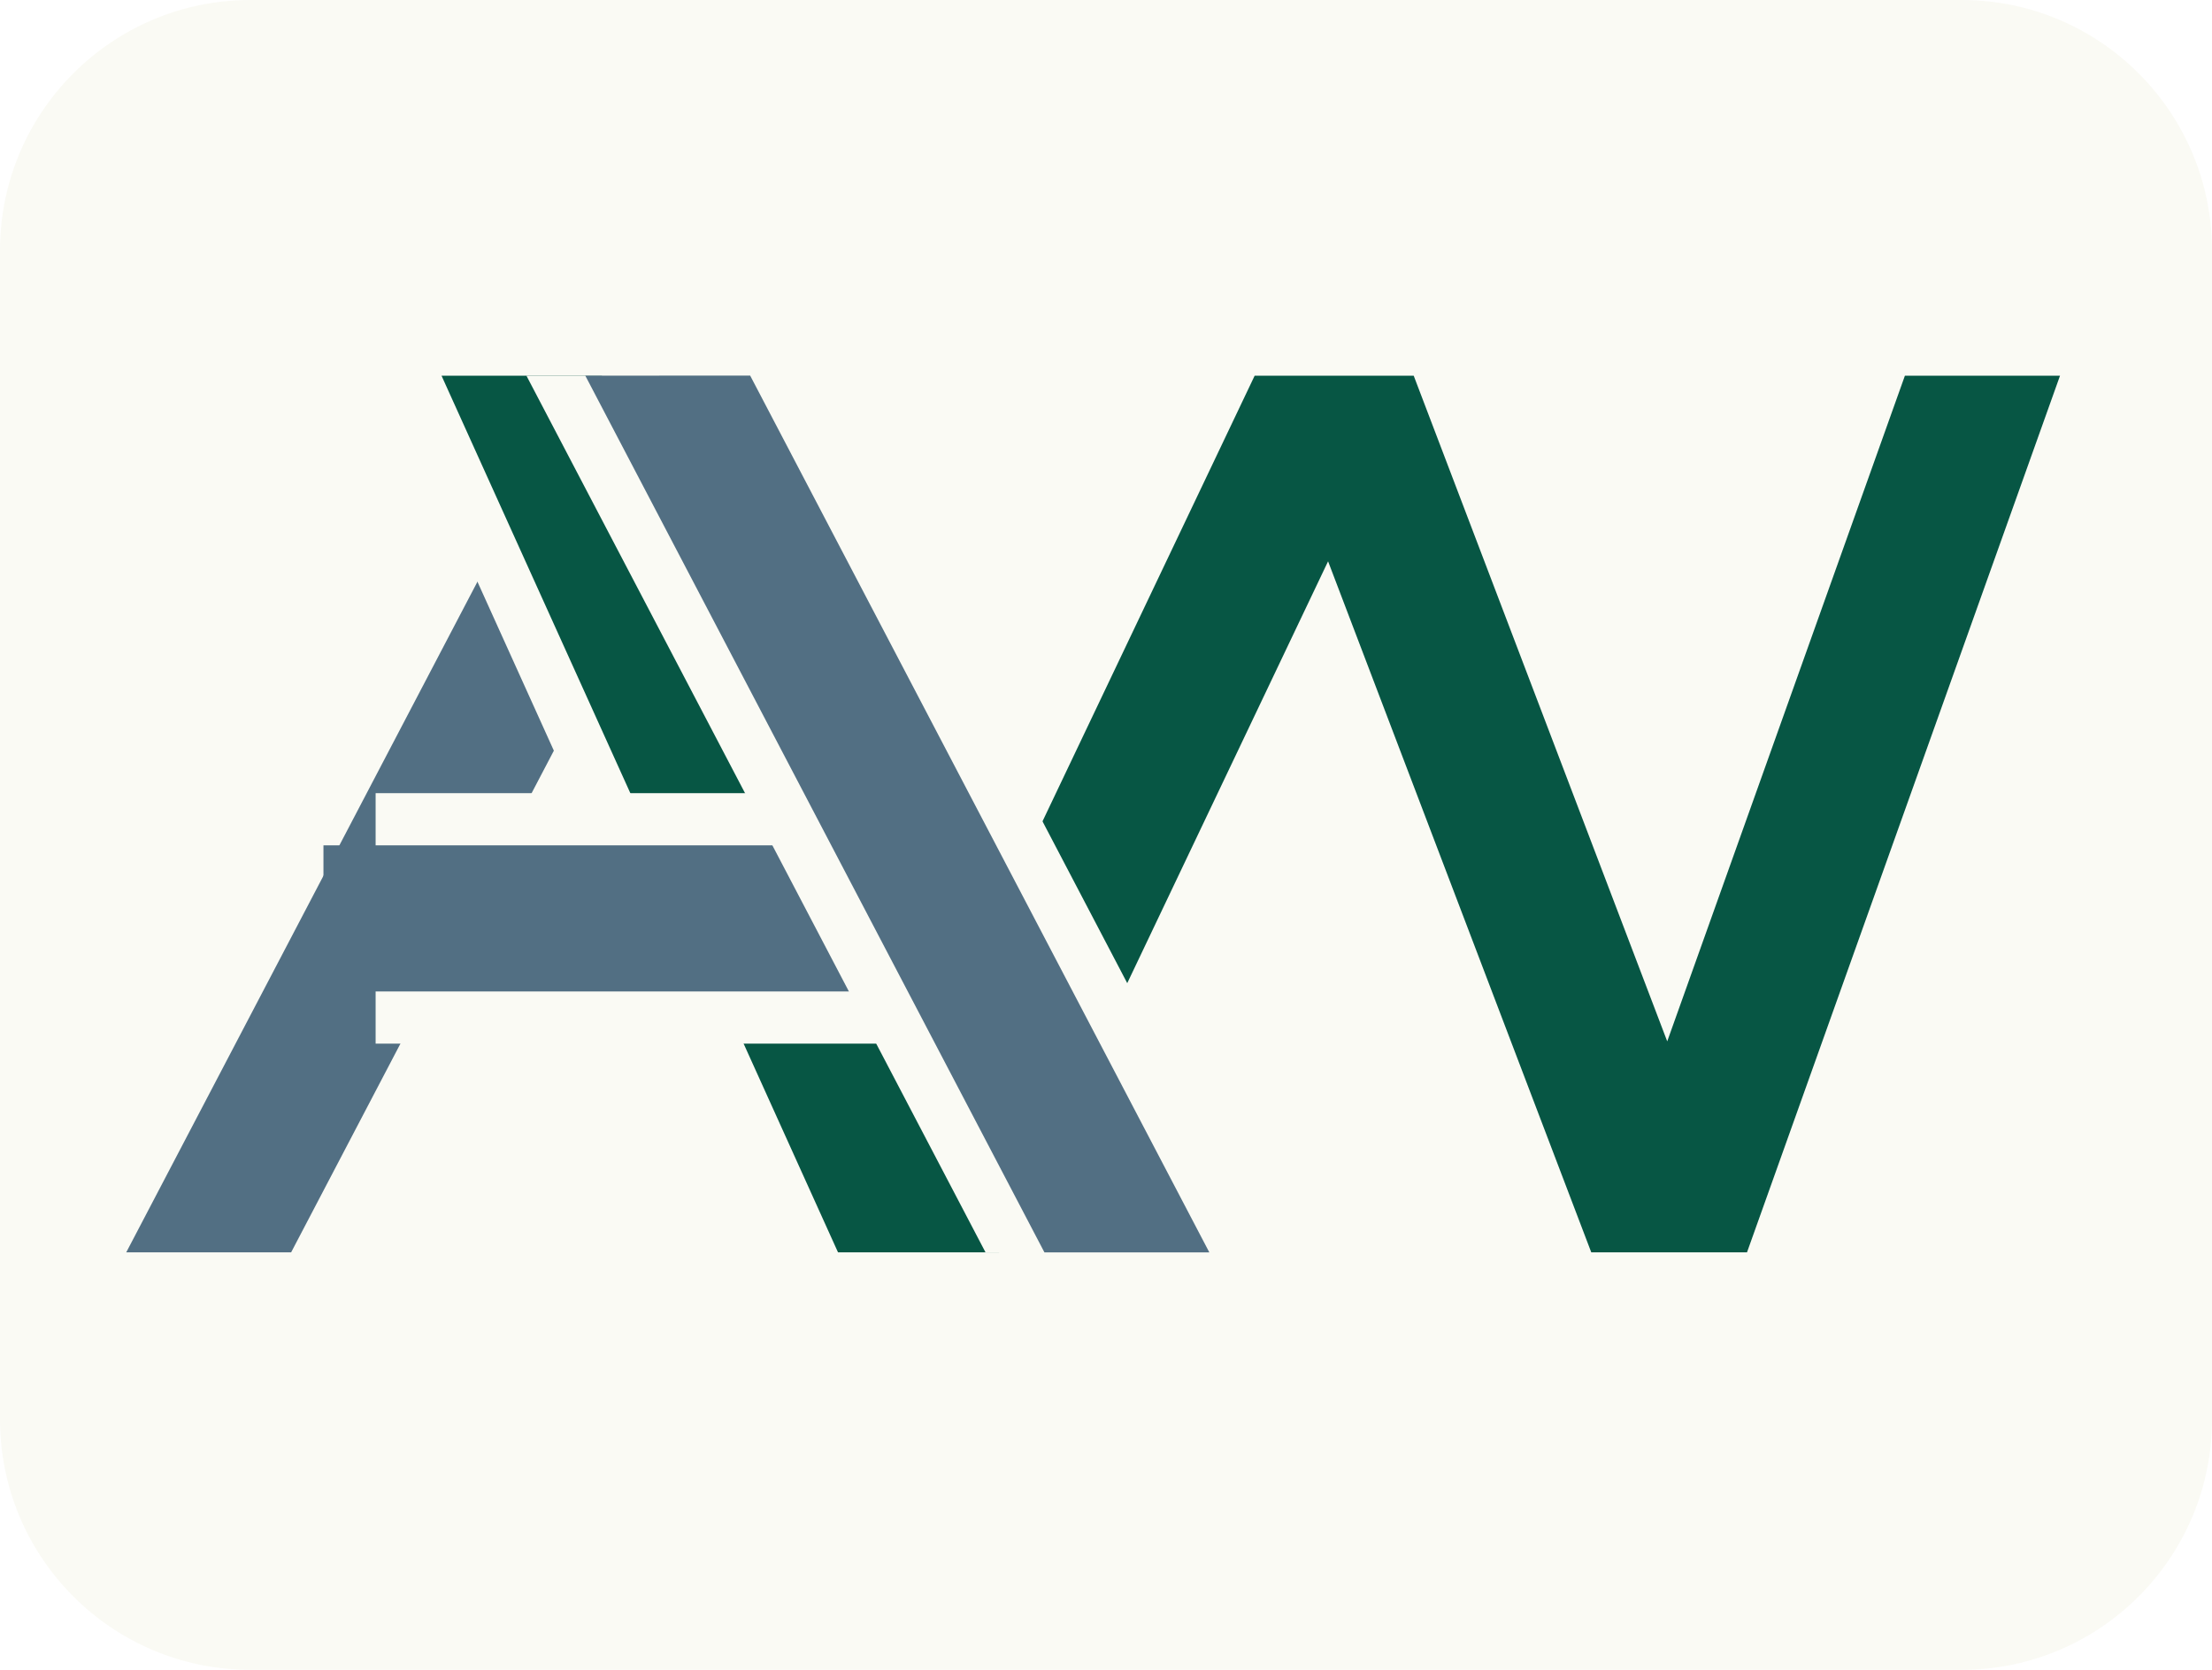
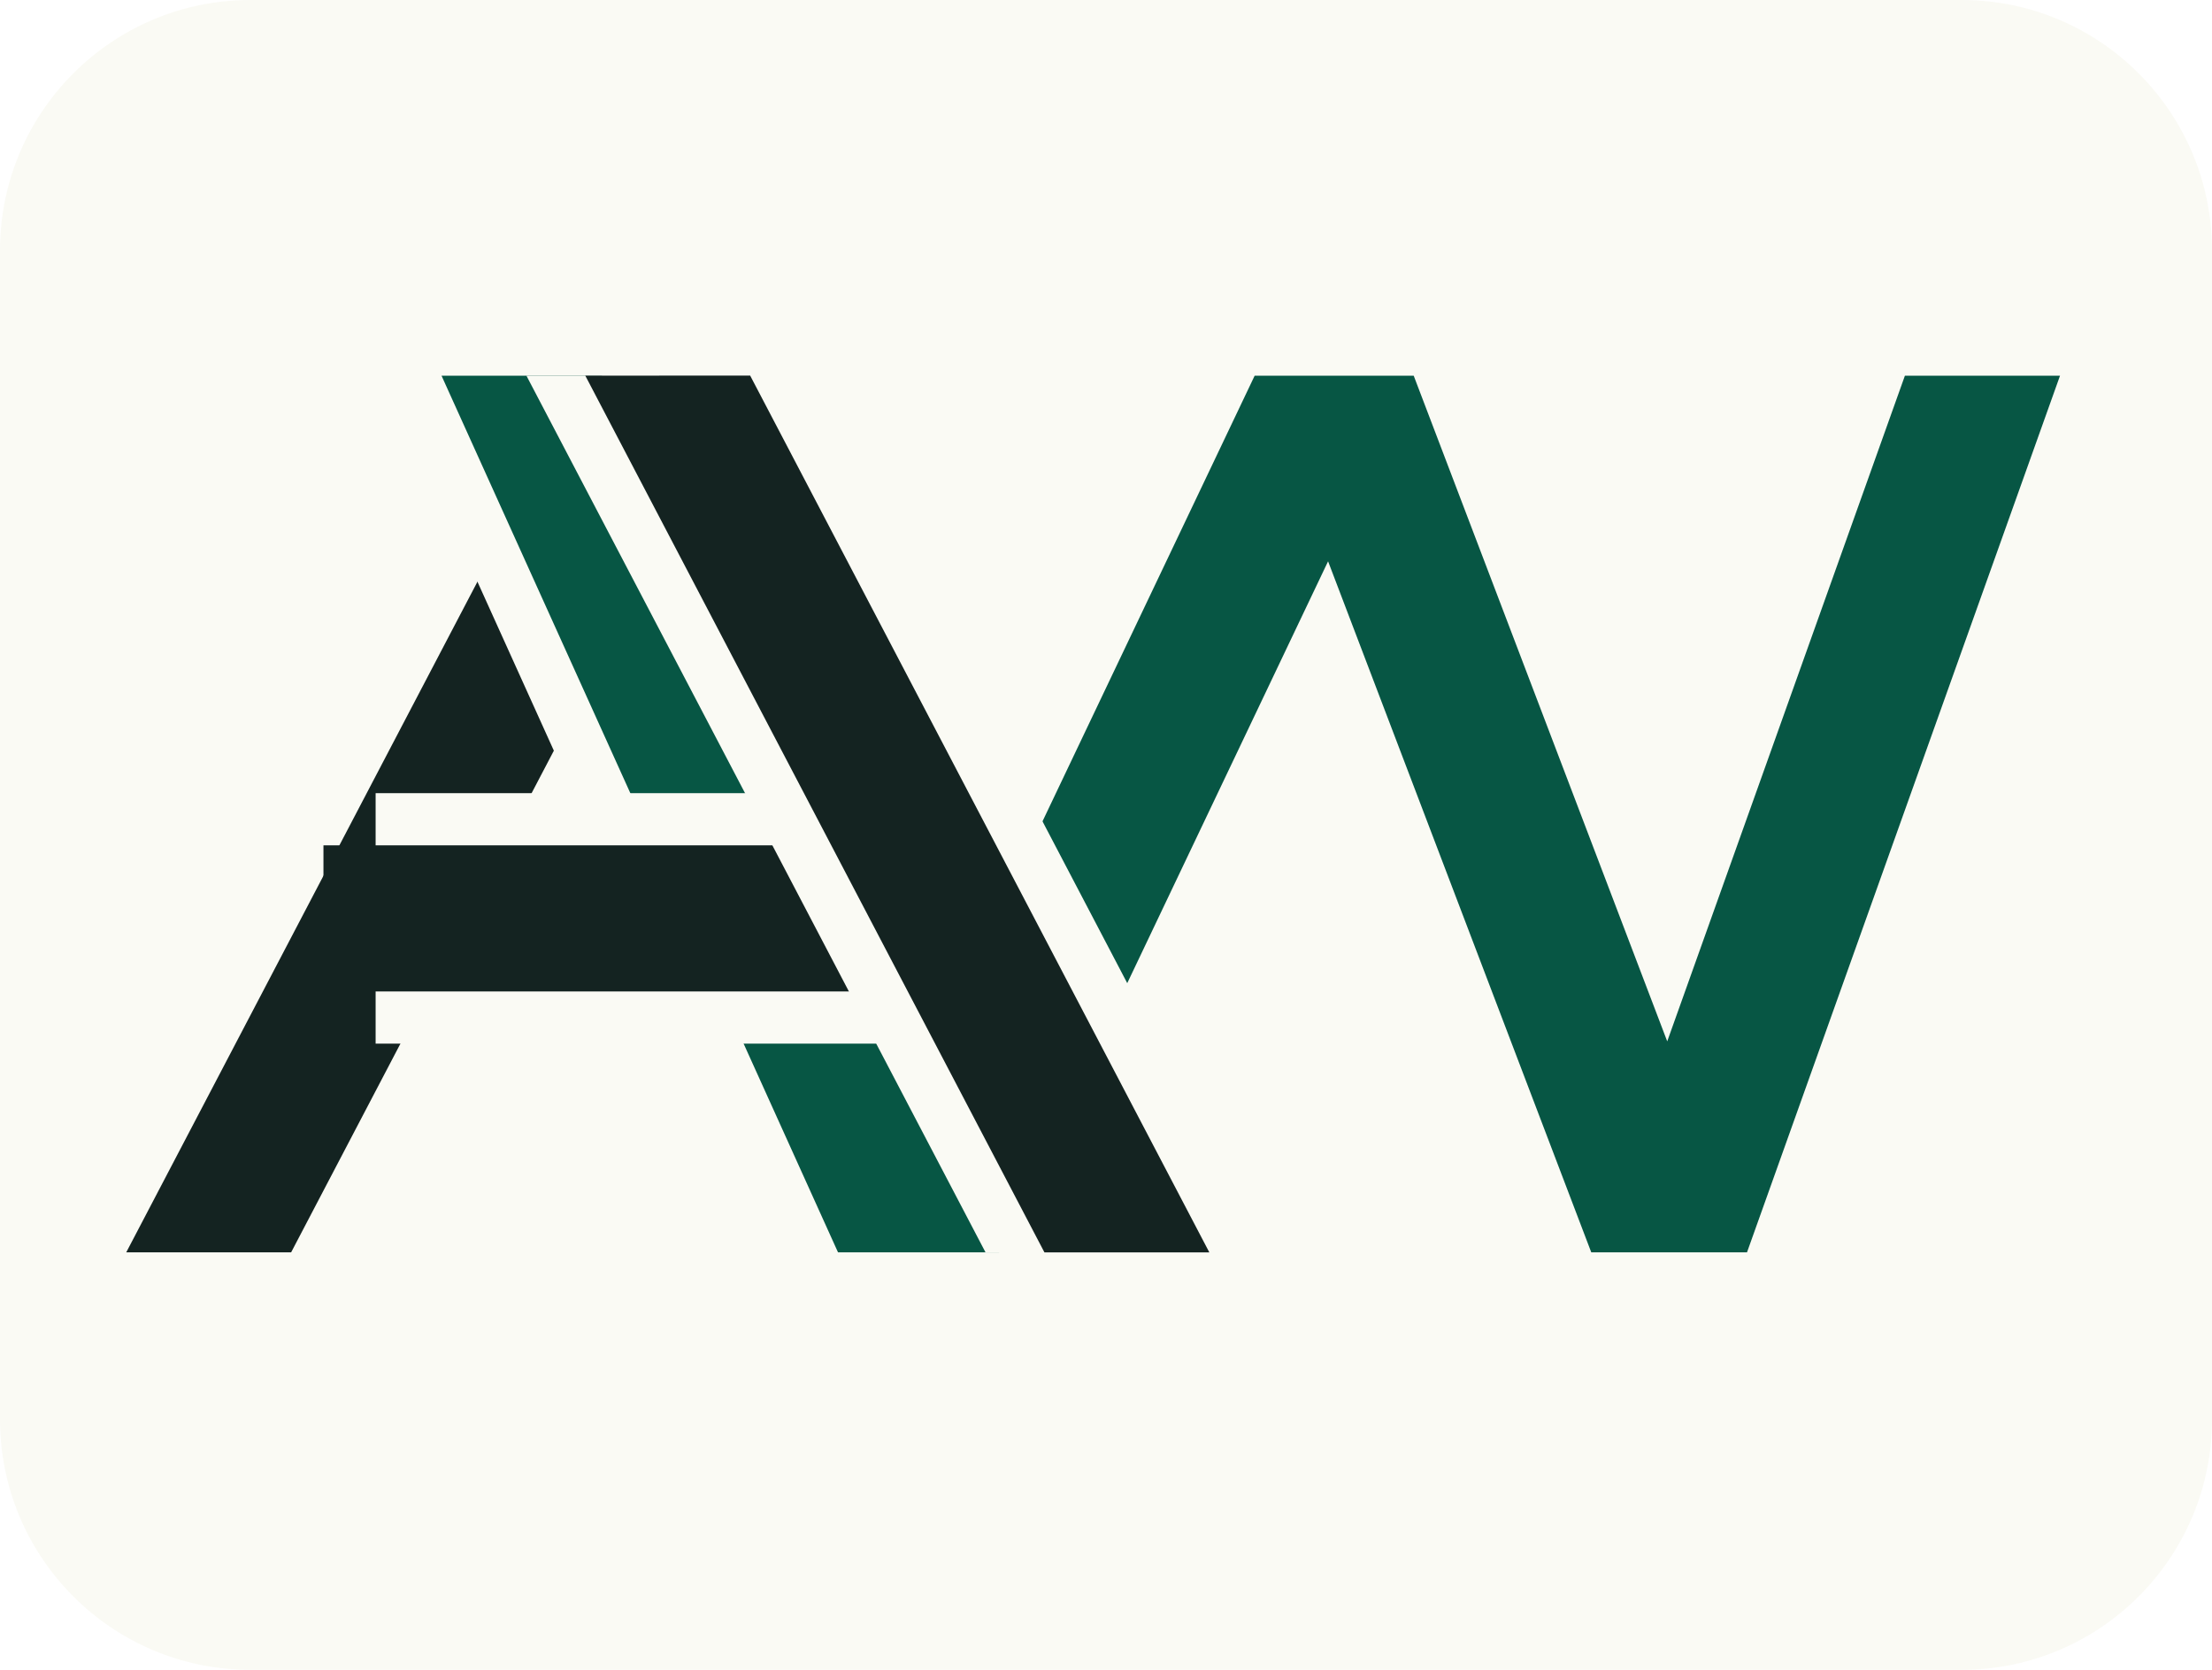
<svg xmlns="http://www.w3.org/2000/svg" viewBox="0 0 106 80">
  <rect width="106" height="80" rx="12" fill="#fafaf4" />
  <defs>
    <clipPath id="monogram-height">
      <rect x="0" y="18" width="106" height="42" />
    </clipPath>
  </defs>
  <g clip-path="url(#monogram-height)" fill="none" stroke-linecap="square" stroke-linejoin="miter">
-     <path d="M10 60 32 18 54 60" stroke="#526F83" stroke-width="7" />
+     <path d="M10 60 32 18 54 60" stroke="#142321" stroke-width="7" />
    <path d="M25 18 44 60 64 18 80 60 95 18" stroke="#fafaf4" stroke-width="12" />
    <path d="M25 18 44 60 64 18 80 60 95 18" stroke="#075644" stroke-width="7" />
    <path d="M24 44h19" stroke="#fafaf4" stroke-width="12" />
-     <path d="M19 44h26" stroke="#526F83" stroke-width="7" />
+     <path d="M19 44h26" stroke="#142321" stroke-width="7" />
    <path d="M32 18 54 60" stroke="#fafaf4" stroke-width="12" />
-     <path d="M32 18 54 60" stroke="#526F83" stroke-width="7" />
+     <path d="M32 18 54 60" stroke="#142321" stroke-width="7" />
  </g>
</svg>
